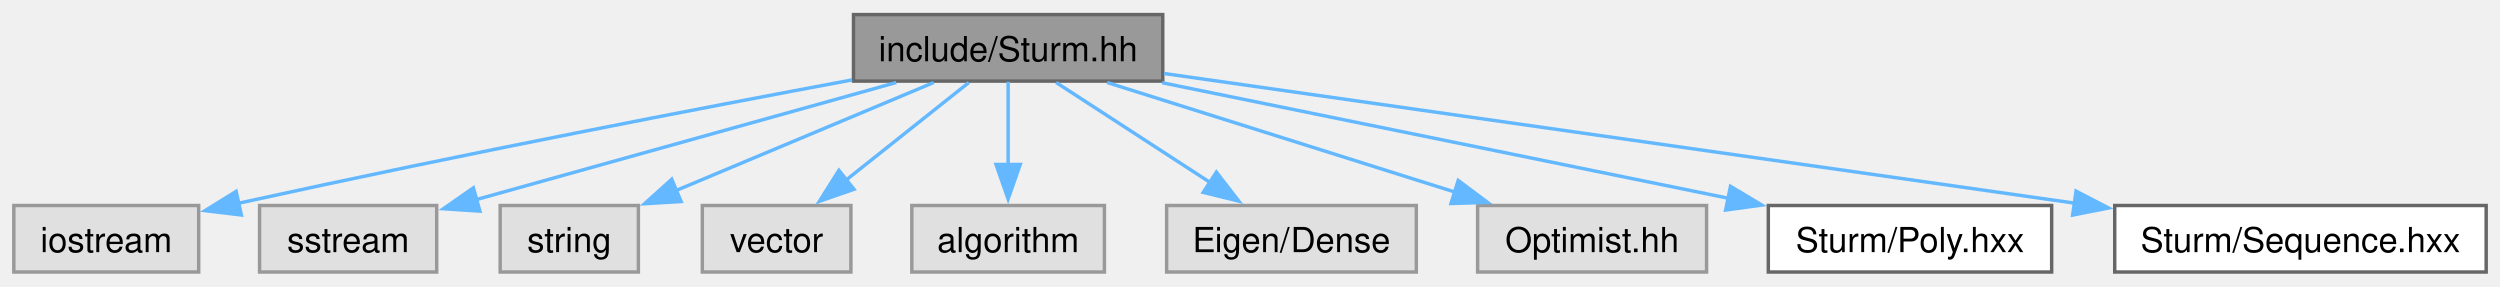
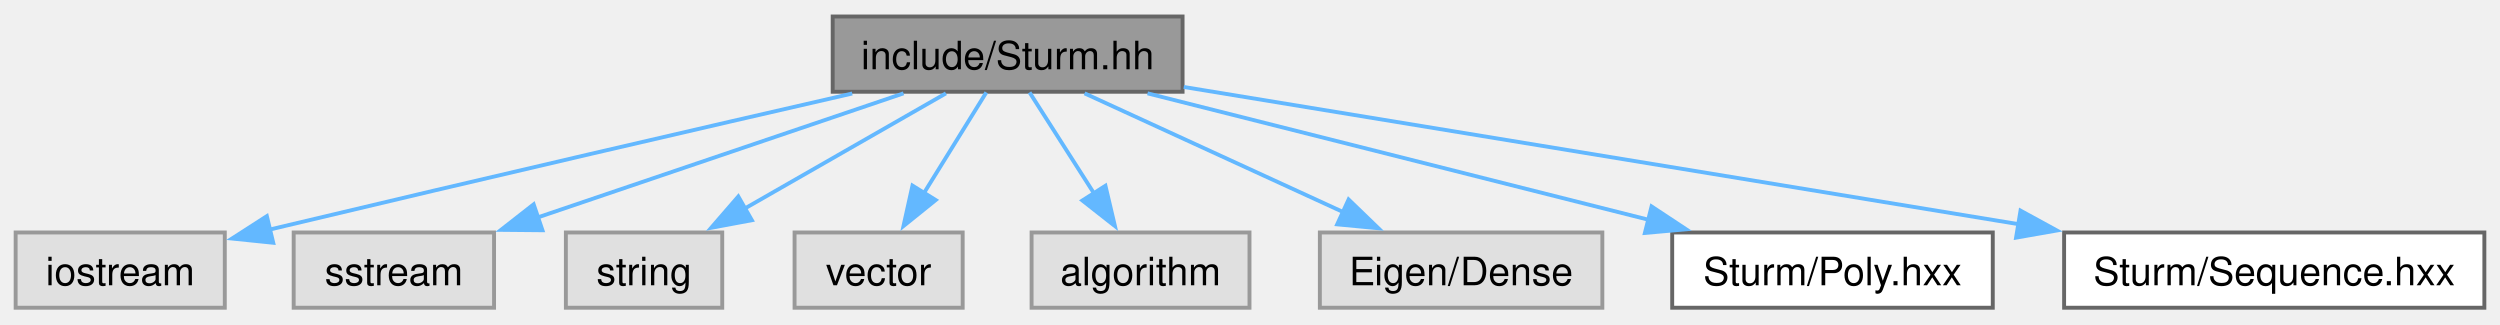
- <svg xmlns="http://www.w3.org/2000/svg" xmlns:xlink="http://www.w3.org/1999/xlink" width="724pt" height="83pt" viewBox="0.00 0.00 723.50 82.50">
+ <svg xmlns="http://www.w3.org/2000/svg" xmlns:xlink="http://www.w3.org/1999/xlink" width="640pt" height="83pt" viewBox="0.00 0.00 639.50 82.50">
  <g id="graph0" class="graph" transform="scale(1 1) rotate(0) translate(4 78.5)">
    <g id="Node000001" class="node">
      <g id="a_Node000001">
        <a xlink:title=" ">
-           <polygon fill="#999999" stroke="#666666" points="332.5,-74.5 243,-74.5 243,-55.25 332.5,-55.25 332.5,-74.5" />
-           <text text-anchor="middle" x="287.75" y="-61" font-family="Helvetica,sans-Serif" font-size="10.00">include/Sturm.hh</text>
+           <polygon fill="#999999" stroke="#666666" points="298.5,-74.5 209,-74.5 209,-55.25 298.5,-55.25 298.5,-74.5" />
+           <text text-anchor="middle" x="253.75" y="-61" font-family="Helvetica,sans-Serif" font-size="10.00">include/Sturm.hh</text>
        </a>
      </g>
    </g>
    <g id="Node000002" class="node">
      <g id="a_Node000002">
        <a xlink:title=" ">
          <polygon fill="#e0e0e0" stroke="#999999" points="53.5,-19.25 0,-19.25 0,0 53.5,0 53.5,-19.25" />
          <text text-anchor="middle" x="26.75" y="-5.75" font-family="Helvetica,sans-Serif" font-size="10.00">iostream</text>
        </a>
      </g>
    </g>
    <g id="edge1_Node000001_Node000002" class="edge">
      <g id="a_edge1_Node000001_Node000002">
        <a xlink:title=" ">
-           <path fill="none" stroke="#63b8ff" d="M242.6,-55.6C199.3,-47.52 131.81,-34.57 65,-19.9" />
-           <polygon fill="#63b8ff" stroke="#63b8ff" points="65.85,-16.5 55.33,-17.76 64.34,-23.34 65.85,-16.5" />
+           <path fill="none" stroke="#63b8ff" d="M214,-54.8C177.5,-46.43 121.62,-33.52 64.86,-19.97" />
+           <polygon fill="#63b8ff" stroke="#63b8ff" points="65.89,-16.62 55.35,-17.7 64.26,-23.43 65.89,-16.62" />
        </a>
      </g>
    </g>
    <g id="Node000003" class="node">
      <g id="a_Node000003">
        <a xlink:title=" ">
          <polygon fill="#e0e0e0" stroke="#999999" points="122.38,-19.25 71.12,-19.25 71.12,0 122.38,0 122.38,-19.25" />
          <text text-anchor="middle" x="96.75" y="-5.75" font-family="Helvetica,sans-Serif" font-size="10.00">sstream</text>
        </a>
      </g>
    </g>
    <g id="edge2_Node000001_Node000003" class="edge">
      <g id="a_edge2_Node000001_Node000003">
        <a xlink:title=" ">
-           <path fill="none" stroke="#63b8ff" d="M255.35,-54.84C221.64,-45.44 168.95,-30.75 133.65,-20.91" />
-           <polygon fill="#63b8ff" stroke="#63b8ff" points="134.88,-17.62 124.31,-18.31 133,-24.37 134.88,-17.62" />
+           <path fill="none" stroke="#63b8ff" d="M227.12,-54.84C201.4,-46.12 162.23,-32.84 133.54,-23.1" />
+           <polygon fill="#63b8ff" stroke="#63b8ff" points="134.76,-19.82 124.16,-19.92 132.51,-26.45 134.76,-19.82" />
        </a>
      </g>
    </g>
    <g id="Node000004" class="node">
      <g id="a_Node000004">
        <a xlink:title=" ">
          <polygon fill="#e0e0e0" stroke="#999999" points="180.75,-19.25 140.75,-19.25 140.75,0 180.75,0 180.75,-19.25" />
          <text text-anchor="middle" x="160.75" y="-5.75" font-family="Helvetica,sans-Serif" font-size="10.00">string</text>
        </a>
      </g>
    </g>
    <g id="edge3_Node000001_Node000004" class="edge">
      <g id="a_edge3_Node000001_Node000004">
        <a xlink:title=" ">
-           <path fill="none" stroke="#63b8ff" d="M266.21,-54.84C245.68,-46.23 214.56,-33.19 191.45,-23.5" />
-           <polygon fill="#63b8ff" stroke="#63b8ff" points="193.11,-20.4 182.53,-19.76 190.4,-26.85 193.11,-20.4" />
+           <path fill="none" stroke="#63b8ff" d="M237.97,-54.84C223.81,-46.73 202.77,-34.68 186.22,-25.21" />
+           <polygon fill="#63b8ff" stroke="#63b8ff" points="188.33,-22.39 177.92,-20.45 184.86,-28.46 188.33,-22.39" />
        </a>
      </g>
    </g>
    <g id="Node000005" class="node">
      <g id="a_Node000005">
        <a xlink:title=" ">
          <polygon fill="#e0e0e0" stroke="#999999" points="242.25,-19.25 199.25,-19.25 199.25,0 242.25,0 242.25,-19.25" />
          <text text-anchor="middle" x="220.75" y="-5.75" font-family="Helvetica,sans-Serif" font-size="10.00">vector</text>
        </a>
      </g>
    </g>
    <g id="edge4_Node000001_Node000005" class="edge">
      <g id="a_edge4_Node000001_Node000005">
        <a xlink:title=" ">
-           <path fill="none" stroke="#63b8ff" d="M276.38,-54.84C266.7,-47.15 252.55,-35.9 240.94,-26.68" />
-           <polygon fill="#63b8ff" stroke="#63b8ff" points="243.14,-23.95 233.13,-20.47 238.78,-29.43 243.14,-23.95" />
+           <path fill="none" stroke="#63b8ff" d="M248.3,-55.08C243.98,-48.11 237.79,-38.12 232.37,-29.37" />
+           <polygon fill="#63b8ff" stroke="#63b8ff" points="235.36,-27.55 227.11,-20.9 229.41,-31.24 235.36,-27.55" />
        </a>
      </g>
    </g>
    <g id="Node000006" class="node">
      <g id="a_Node000006">
        <a xlink:title=" ">
          <polygon fill="#e0e0e0" stroke="#999999" points="315.62,-19.25 259.88,-19.25 259.88,0 315.62,0 315.62,-19.25" />
          <text text-anchor="middle" x="287.75" y="-5.75" font-family="Helvetica,sans-Serif" font-size="10.00">algorithm</text>
        </a>
      </g>
    </g>
    <g id="edge5_Node000001_Node000006" class="edge">
      <g id="a_edge5_Node000001_Node000006">
        <a xlink:title=" ">
-           <path fill="none" stroke="#63b8ff" d="M287.75,-55.08C287.75,-48.57 287.75,-39.42 287.75,-31.12" />
-           <polygon fill="#63b8ff" stroke="#63b8ff" points="291.25,-31.12 287.75,-21.12 284.25,-31.12 291.25,-31.12" />
+           <path fill="none" stroke="#63b8ff" d="M259.36,-55.08C263.87,-48.03 270.34,-37.9 275.96,-29.08" />
+           <polygon fill="#63b8ff" stroke="#63b8ff" points="278.77,-31.2 281.2,-20.88 272.87,-27.43 278.77,-31.2" />
        </a>
      </g>
    </g>
    <g id="Node000007" class="node">
      <g id="a_Node000007">
        <a xlink:title=" ">
          <polygon fill="#e0e0e0" stroke="#999999" points="405.88,-19.25 333.62,-19.25 333.62,0 405.88,0 405.88,-19.25" />
          <text text-anchor="middle" x="369.75" y="-5.75" font-family="Helvetica,sans-Serif" font-size="10.00">Eigen/Dense</text>
        </a>
      </g>
    </g>
    <g id="edge6_Node000001_Node000007" class="edge">
      <g id="a_edge6_Node000001_Node000007">
        <a xlink:title=" ">
-           <path fill="none" stroke="#63b8ff" d="M301.66,-54.84C313.91,-46.89 332,-35.14 346.46,-25.75" />
-           <polygon fill="#63b8ff" stroke="#63b8ff" points="348.02,-28.91 354.5,-20.53 344.21,-23.04 348.02,-28.91" />
+           <path fill="none" stroke="#63b8ff" d="M273.43,-54.84C291.59,-46.5 318.83,-34 339.72,-24.41" />
+           <polygon fill="#63b8ff" stroke="#63b8ff" points="340.97,-27.69 348.6,-20.33 338.05,-21.33 340.97,-27.69" />
        </a>
      </g>
    </g>
    <g id="Node000008" class="node">
      <g id="a_Node000008">
-         <a xlink:title=" ">
-           <polygon fill="#e0e0e0" stroke="#999999" points="489.88,-19.25 423.62,-19.25 423.62,0 489.88,0 489.88,-19.25" />
-           <text text-anchor="middle" x="456.75" y="-5.75" font-family="Helvetica,sans-Serif" font-size="10.00">Optimist.hh</text>
+         <a xlink:href="_poly_8hxx.html" target="_top" xlink:title=" ">
+           <polygon fill="white" stroke="#666666" points="505.75,-19.25 423.75,-19.25 423.75,0 505.75,0 505.75,-19.25" />
+           <text text-anchor="middle" x="464.75" y="-5.75" font-family="Helvetica,sans-Serif" font-size="10.00">Sturm/Poly.hxx</text>
        </a>
      </g>
    </g>
    <g id="edge7_Node000001_Node000008" class="edge">
      <g id="a_edge7_Node000001_Node000008">
        <a xlink:title=" ">
-           <path fill="none" stroke="#63b8ff" d="M316.42,-54.84C344.1,-46.12 386.24,-32.84 417.12,-23.11" />
-           <polygon fill="#63b8ff" stroke="#63b8ff" points="418.01,-26.5 426.5,-20.16 415.91,-19.82 418.01,-26.5" />
+           <path fill="none" stroke="#63b8ff" d="M289.54,-54.84C324.86,-45.93 379.03,-32.26 417.79,-22.48" />
+           <polygon fill="#63b8ff" stroke="#63b8ff" points="418.47,-25.91 427.31,-20.07 416.76,-19.13 418.47,-25.91" />
        </a>
      </g>
    </g>
    <g id="Node000009" class="node">
      <g id="a_Node000009">
-         <a xlink:href="_poly_8hxx.html" target="_top" xlink:title=" ">
-           <polygon fill="white" stroke="#666666" points="589.75,-19.25 507.75,-19.25 507.75,0 589.75,0 589.75,-19.25" />
-           <text text-anchor="middle" x="548.75" y="-5.75" font-family="Helvetica,sans-Serif" font-size="10.00">Sturm/Poly.hxx</text>
+         <a xlink:href="_sequence_8hxx.html" target="_top" xlink:title=" ">
+           <polygon fill="white" stroke="#666666" points="631.5,-19.25 524,-19.25 524,0 631.5,0 631.5,-19.25" />
+           <text text-anchor="middle" x="577.75" y="-5.75" font-family="Helvetica,sans-Serif" font-size="10.00">Sturm/Sequence.hxx</text>
        </a>
      </g>
    </g>
    <g id="edge8_Node000001_Node000009" class="edge">
      <g id="a_edge8_Node000001_Node000009">
        <a xlink:title=" ">
-           <path fill="none" stroke="#63b8ff" d="M332.32,-54.78C377.74,-45.51 448.17,-31.15 496.27,-21.33" />
-           <polygon fill="#63b8ff" stroke="#63b8ff" points="496.8,-24.8 505.89,-19.37 495.4,-17.94 496.8,-24.8" />
-         </a>
-       </g>
-     </g>
-     <g id="Node000010" class="node">
-       <g id="a_Node000010">
-         <a xlink:href="_sequence_8hxx.html" target="_top" xlink:title=" ">
-           <polygon fill="white" stroke="#666666" points="715.5,-19.25 608,-19.25 608,0 715.5,0 715.5,-19.25" />
-           <text text-anchor="middle" x="661.75" y="-5.75" font-family="Helvetica,sans-Serif" font-size="10.00">Sturm/Sequence.hxx</text>
-         </a>
-       </g>
-     </g>
-     <g id="edge9_Node000001_Node000010" class="edge">
-       <g id="a_edge9_Node000001_Node000010">
-         <a xlink:title=" ">
-           <path fill="none" stroke="#63b8ff" d="M332.86,-57.45C398.56,-48.1 520.93,-30.67 596.46,-19.92" />
-           <polygon fill="#63b8ff" stroke="#63b8ff" points="596.8,-23.41 606.21,-18.53 595.82,-16.48 596.8,-23.41" />
+           <path fill="none" stroke="#63b8ff" d="M298.8,-56.47C354.33,-47.35 449.1,-31.77 512.56,-21.34" />
+           <polygon fill="#63b8ff" stroke="#63b8ff" points="512.85,-24.84 522.15,-19.76 511.71,-17.93 512.85,-24.84" />
        </a>
      </g>
    </g>
  </g>
</svg>
